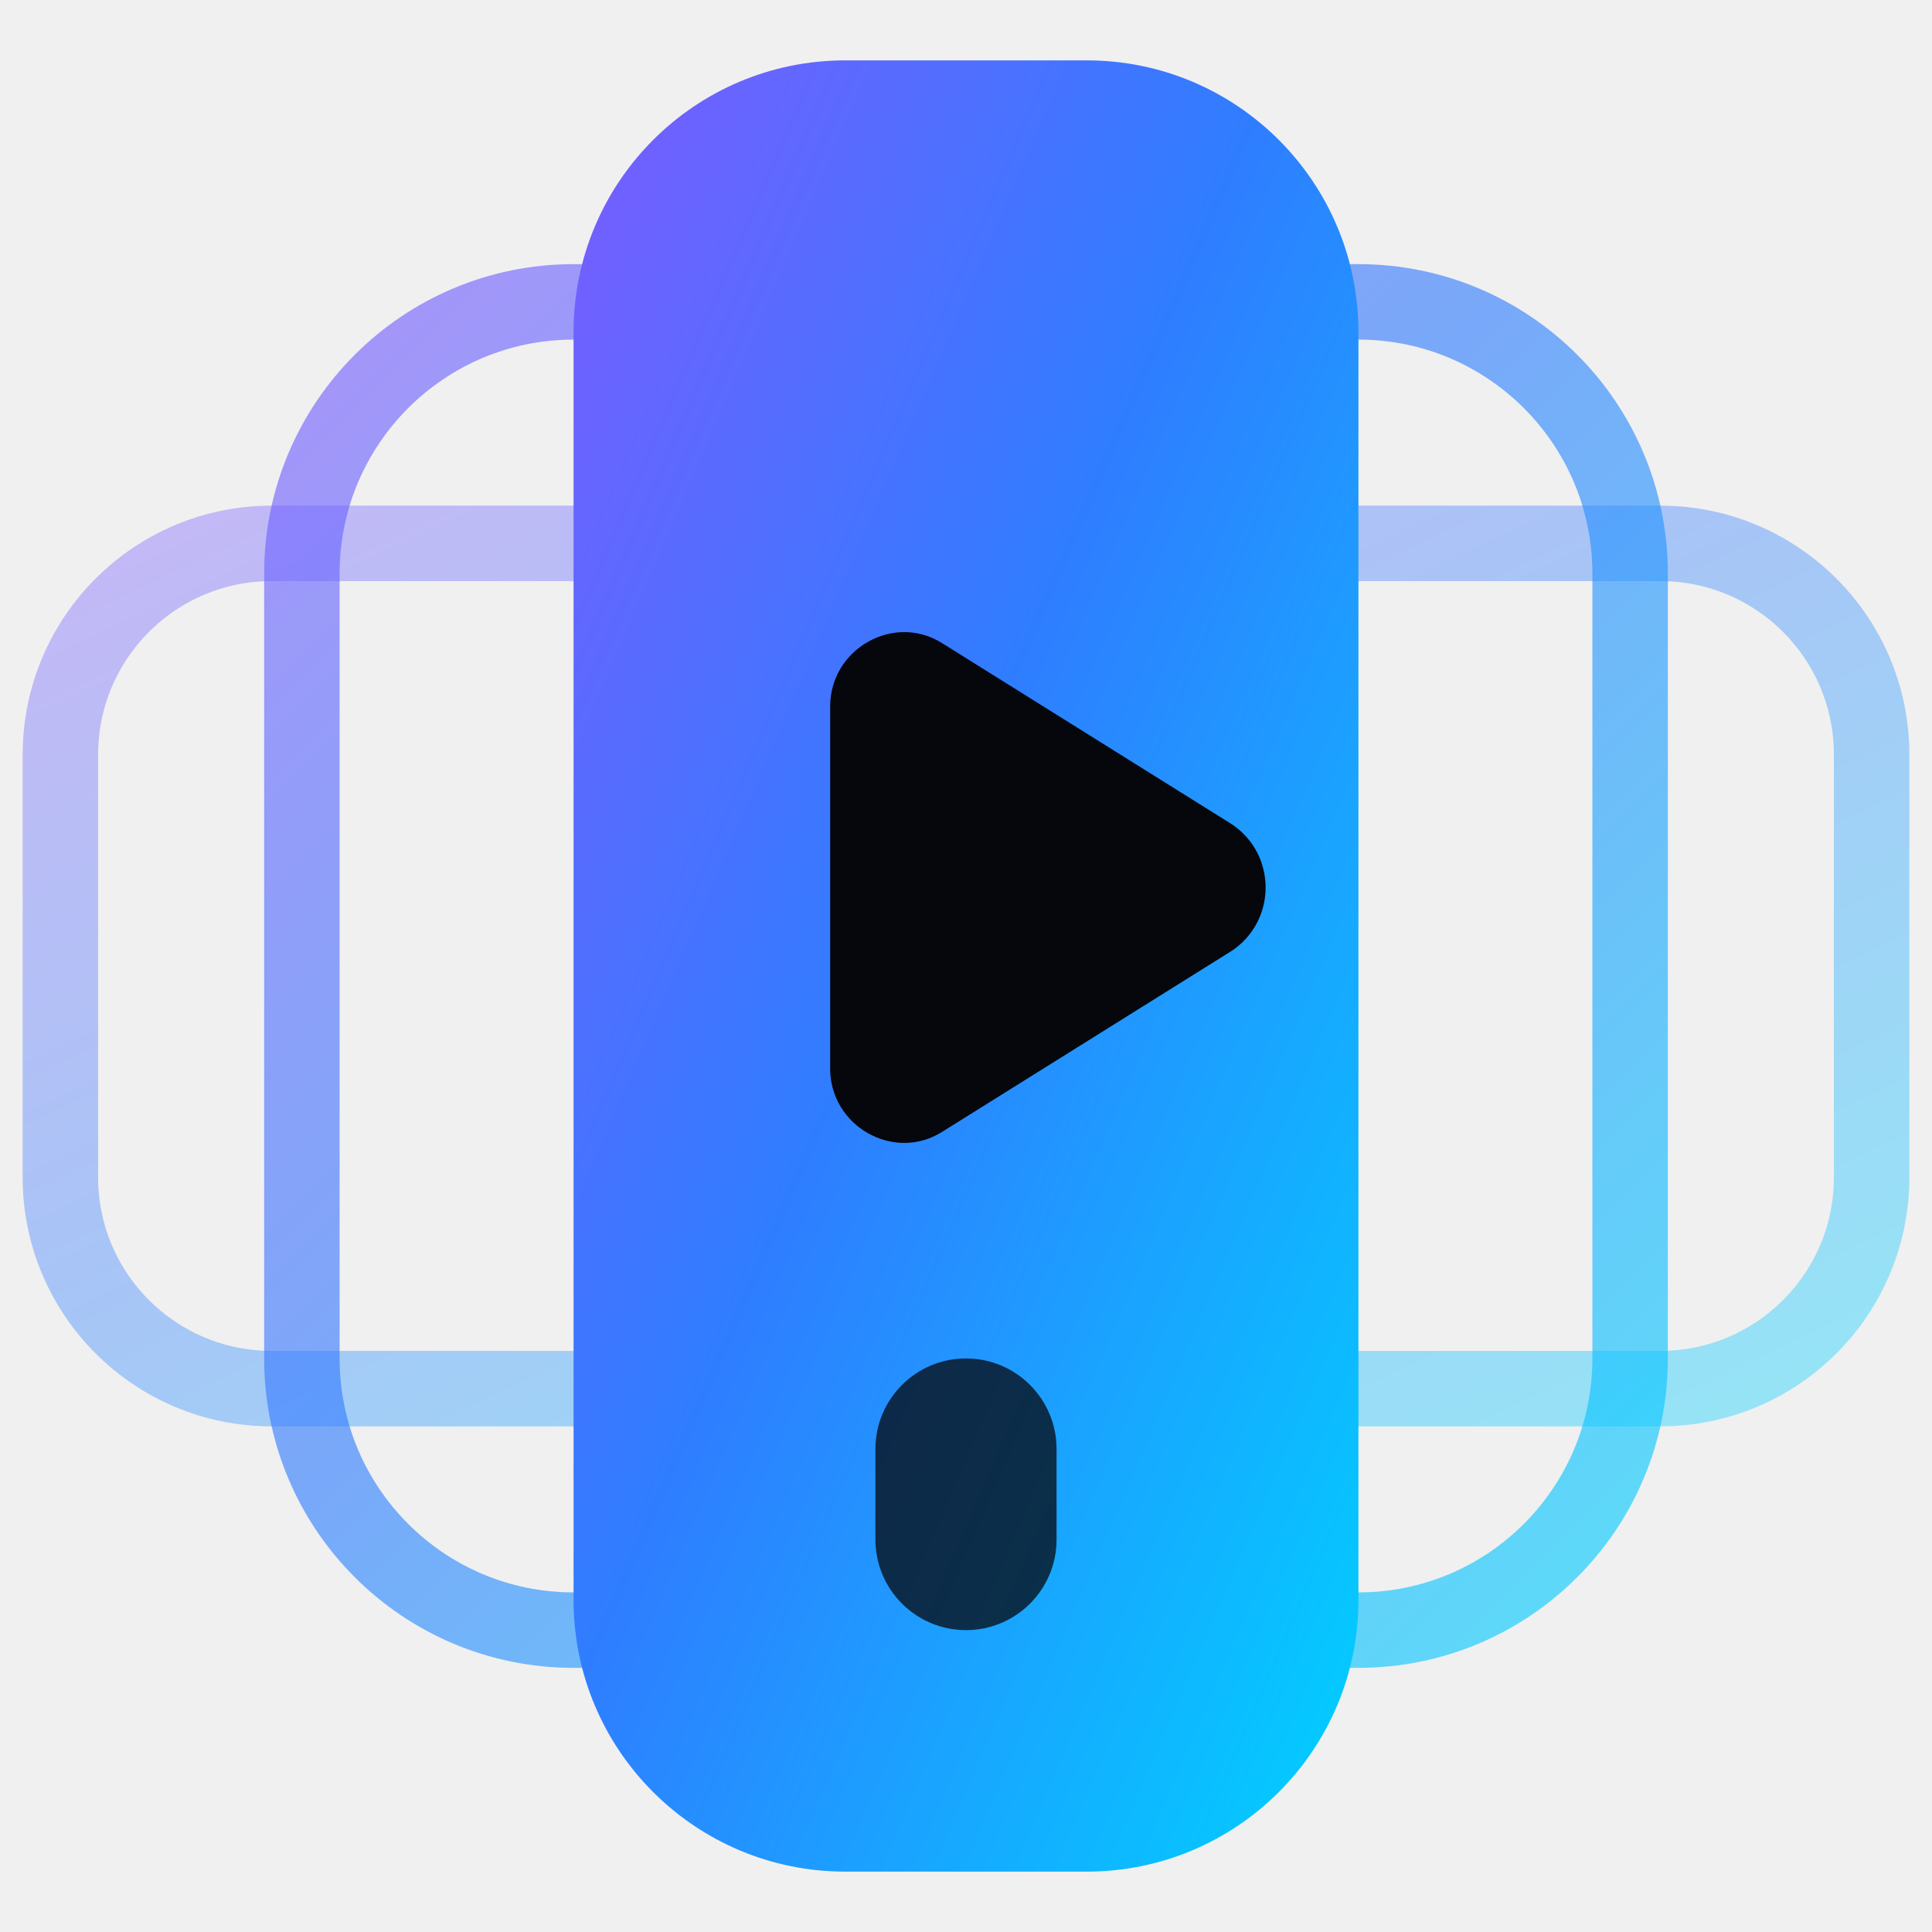
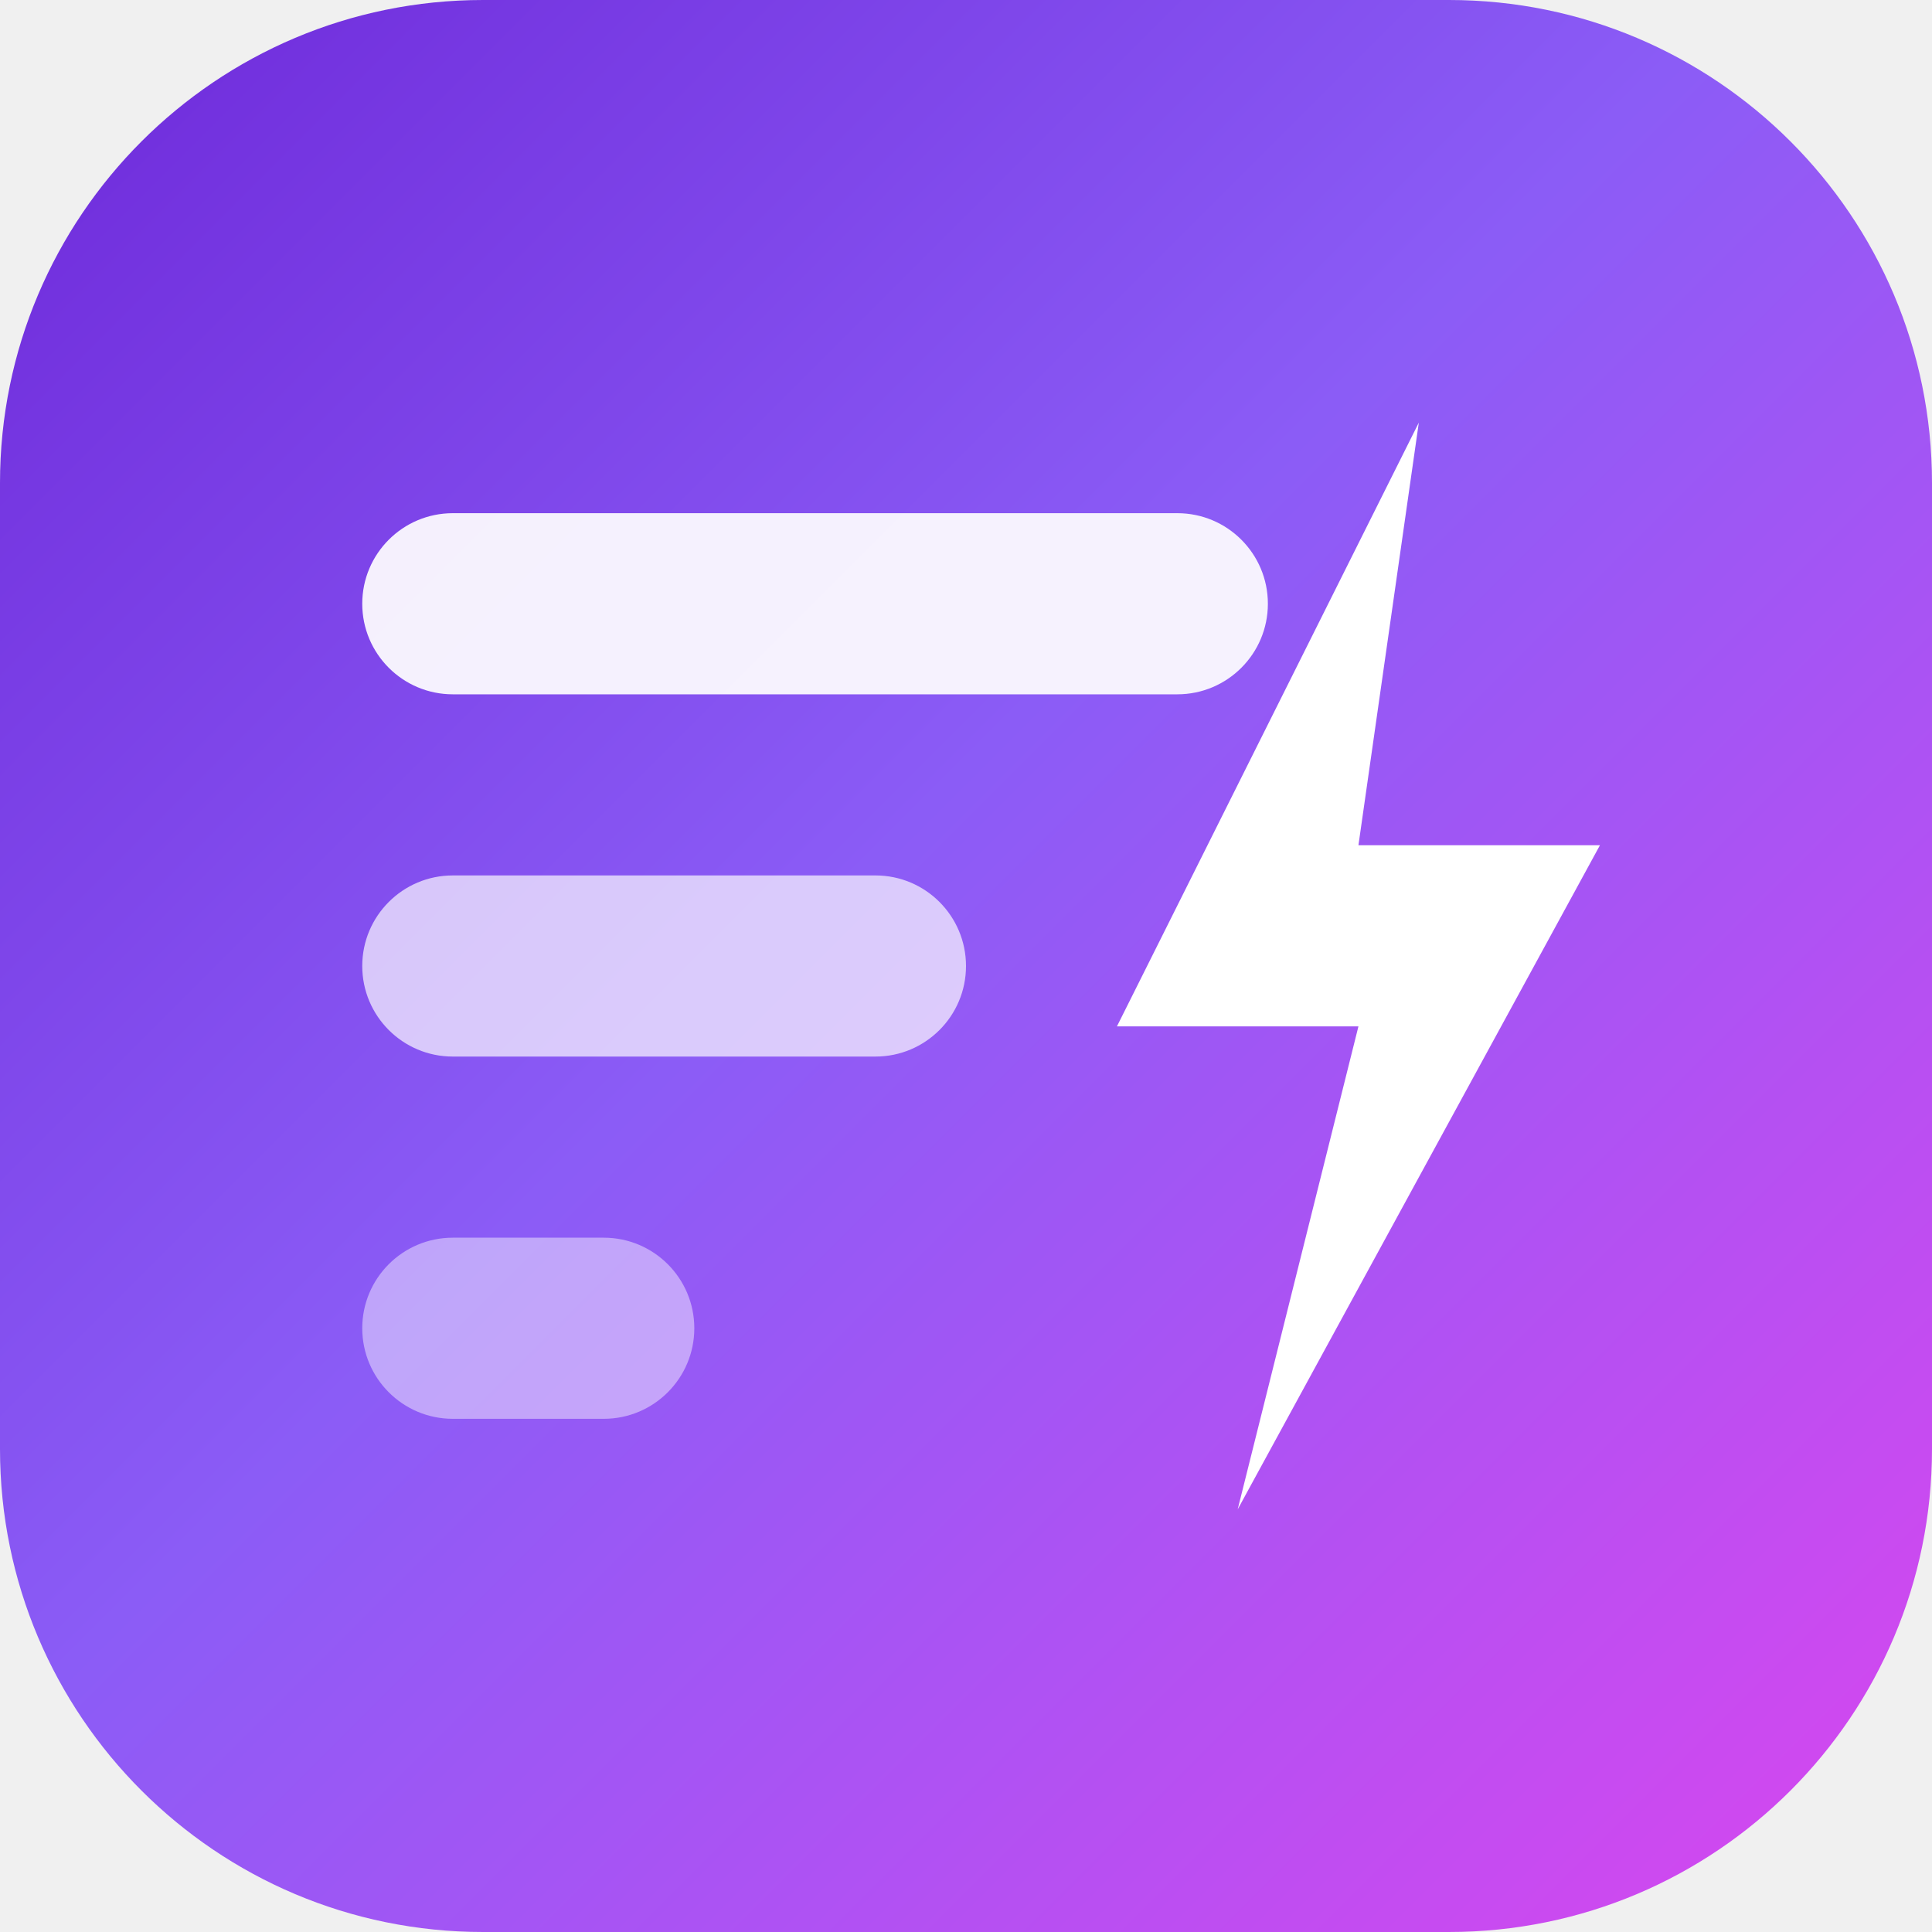
- <svg xmlns="http://www.w3.org/2000/svg" viewBox="0 0 64 64" width="64" height="64" role="img" aria-label="OmniDx Studio">
+ <svg xmlns="http://www.w3.org/2000/svg" viewBox="0 0 64 64" width="64" height="64">
  <defs>
-     <linearGradient id="omni-g" x1="0" y1="0" x2="1" y2="1">
-       <stop offset="0" stop-color="#7a5cff" />
-       <stop offset="0.45" stop-color="#2f7dff" />
-       <stop offset="1" stop-color="#00d1ff" />
+     <linearGradient id="g" x1="0" y1="0" x2="1" y2="1">
+       <stop offset="0" stop-color="#6d28d9" />
+       <stop offset=".45" stop-color="#8b5cf6" />
+       <stop offset="1" stop-color="#d946ef" />
    </linearGradient>
  </defs>
-   <rect x="2" y="18" width="60" height="28" rx="7" fill="none" stroke="url(#omni-g)" stroke-width="2.5" opacity=".38" />
-   <rect x="10" y="10" width="44" height="44" rx="9" fill="none" stroke="url(#omni-g)" stroke-width="2.5" opacity=".62" />
-   <rect x="19" y="2" width="26" height="60" rx="9" fill="url(#omni-g)" />
-   <path d="M27.5 23.4c0-1.9 2.1-3.1 3.7-2.1l9.6 6.0c1.5 1.0 1.5 3.2 0 4.2l-9.6 6.0            c-1.6 1.0-3.7-.2-3.7-2.1z" fill="#05070c" />
-   <rect x="29" y="45" width="6" height="9" rx="3" fill="#05070c" opacity=".75" />
+   <rect width="64" height="64" rx="16" fill="url(#g)" />
+   <rect x="12" y="17" width="30" height="6" rx="3" fill="#fff" opacity=".92" />
+   <rect x="12" y="29" width="20" height="6" rx="3" fill="#fff" opacity=".68" />
+   <rect x="12" y="41" width="11" height="6" rx="3" fill="#fff" opacity=".45" />
+   <path d="M47 14 L37 34 L45 34 L41 50 L53 28 L45 28 Z" fill="#fff" />
</svg>
